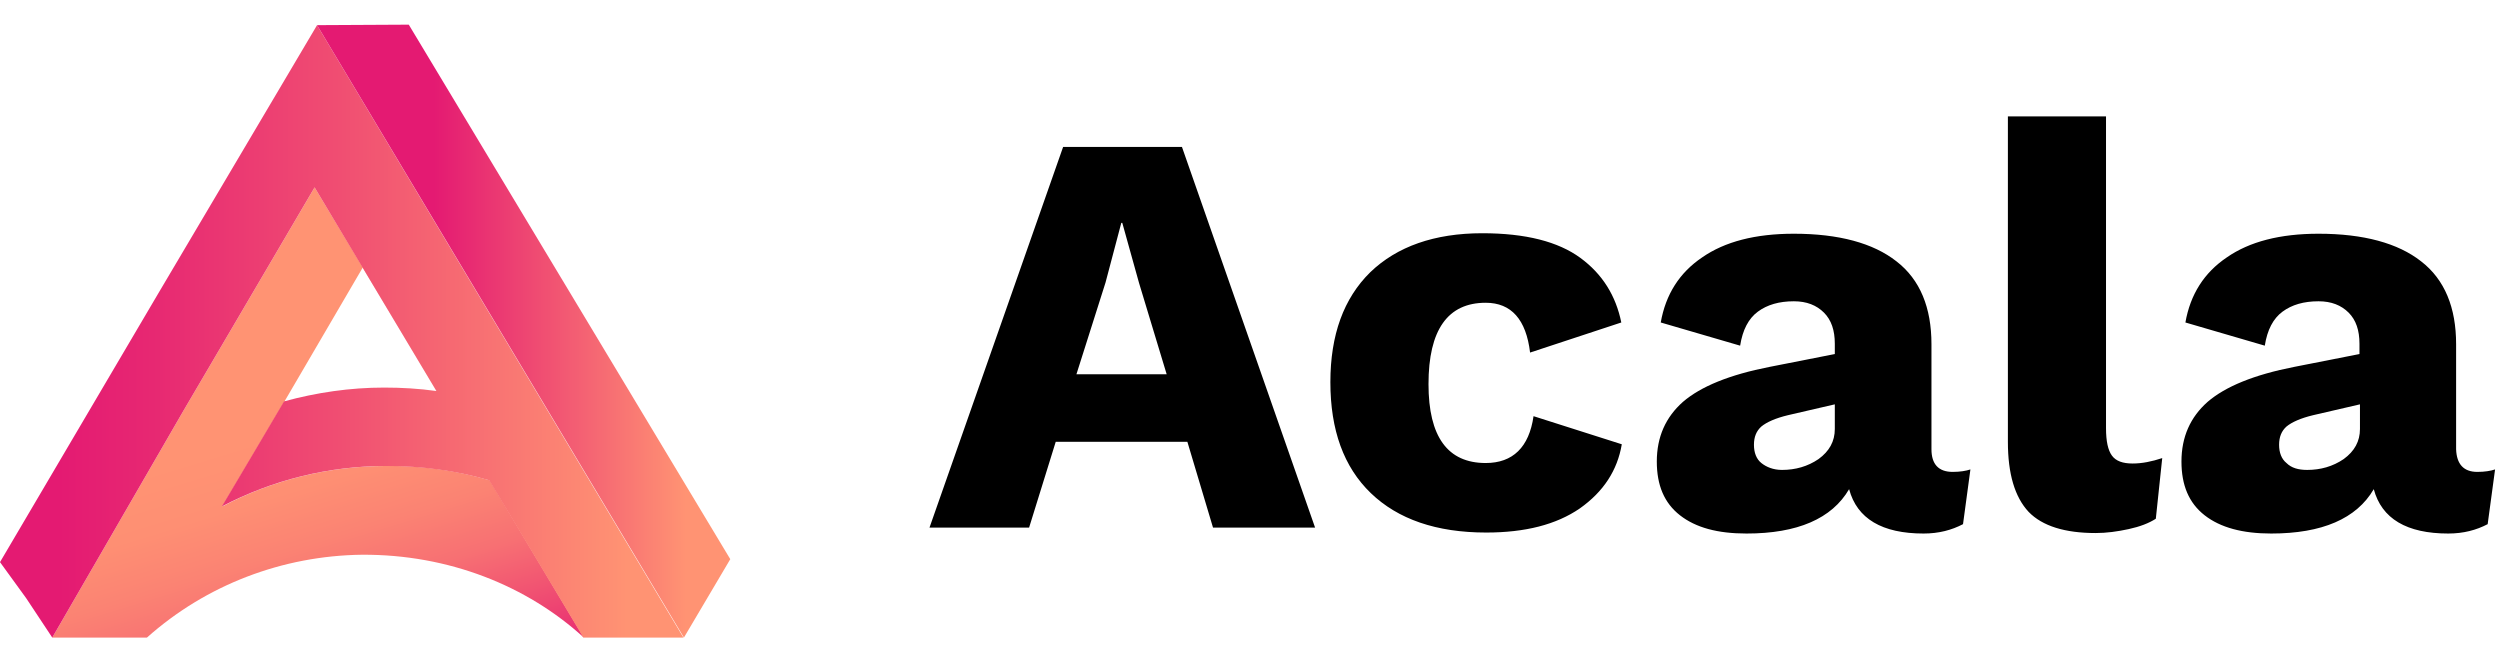
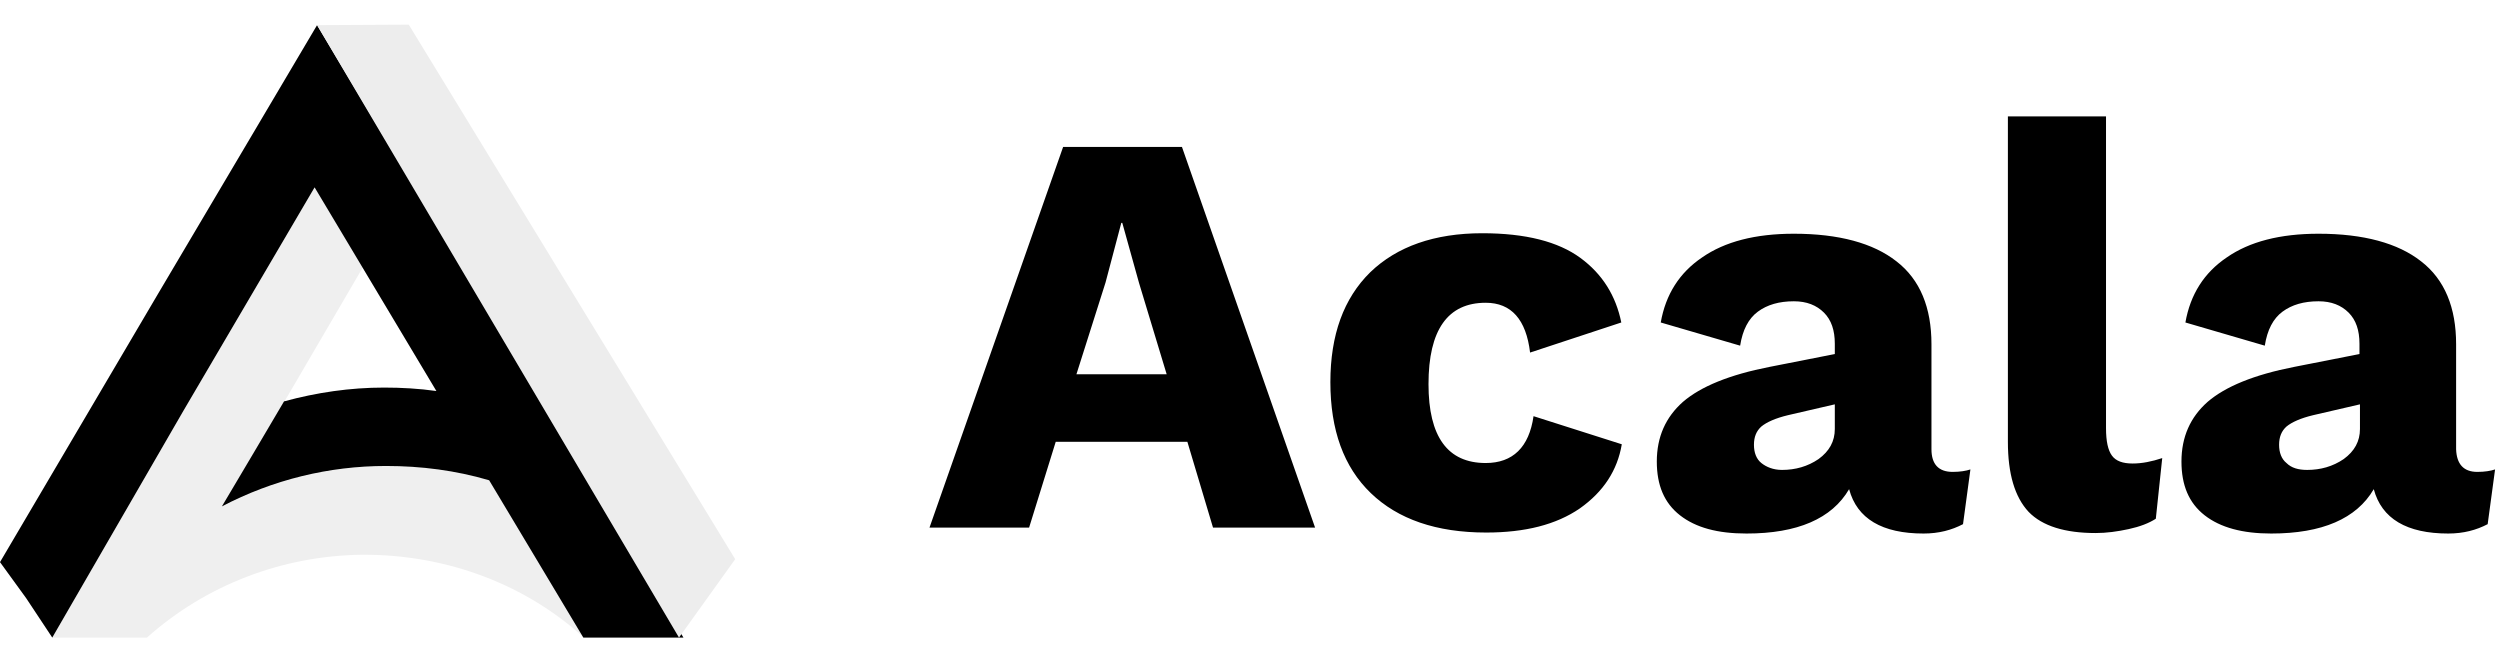
<svg xmlns="http://www.w3.org/2000/svg" version="1.1" id="Capa_1" x="0px" y="0px" viewBox="0 0 507 135" style="enable-background:new 0 0 507 135;" xml:space="preserve">
  <style type="text/css">
- 	.st0{fill:url(#SVGID_1_);}
- 	.st1{fill:url(#SVGID_2_);}
- 	.st2{fill:url(#SVGID_3_);}
+ 	.st0{fill:#EFEFEF;}
+ 	.st1{fill:#EDEDED;}
</style>
-   <linearGradient id="SVGID_1_" gradientUnits="userSpaceOnUse" x1="40.3" y1="87.836" x2="70.498" y2="-10.94" gradientTransform="matrix(1 0 0 -1 0 138)">
-     <stop offset="0.39" style="stop-color:#FF9373" />
-     <stop offset="0.51" style="stop-color:#FE8F73" />
-     <stop offset="0.62" style="stop-color:#FB8373" />
-     <stop offset="0.73" style="stop-color:#F77073" />
-     <stop offset="0.83" style="stop-color:#F15472" />
-     <stop offset="0.94" style="stop-color:#E93172" />
-     <stop offset="1" style="stop-color:#E41A72" />
-   </linearGradient>
  <path class="st0" d="M99.3,97.4c-6.8-2-13.8-3-20.9-2.9c-11.6,0-23.1,2.8-33.3,8.2l6.7-11.3l5.9-10l15.9-27.2l15,25L63.8,38  L37.2,83.3l-26.6,46h19.2c12-10.7,27.5-16.6,43.6-16.8c17.6-0.1,33.5,6.3,45,16.8L99.3,97.4z" />
-   <linearGradient id="SVGID_2_" gradientUnits="userSpaceOnUse" x1="138.65" y1="70.795" x2="11.95" y2="70.795" gradientTransform="matrix(1 0 0 -1 0 138)">
-     <stop offset="9.000000e-02" style="stop-color:#FF9373" />
-     <stop offset="0.15" style="stop-color:#FD8A73" />
-     <stop offset="0.55" style="stop-color:#F04E72" />
-     <stop offset="0.85" style="stop-color:#E72872" />
-     <stop offset="1" style="stop-color:#E41A72" />
-   </linearGradient>
-   <path class="st1" d="M64.3,5.1L32.1,59.5L0,114l5.3,7.3l5.3,8l26.6-46L63.8,38l24.7,41.3c-3.5-0.5-7.1-0.7-10.6-0.7  c-6.9,0-13.7,1-20.3,2.8l-5.9,10L45,102.7c10.3-5.4,21.7-8.2,33.3-8.2c7.1,0,14.1,0.9,20.9,2.9l19.1,31.9h20.3L64.3,5.1z" />
-   <linearGradient id="SVGID_3_" gradientUnits="userSpaceOnUse" x1="139.06" y1="70.845" x2="88.07" y2="70.845" gradientTransform="matrix(1 0 0 -1 0 138)">
-     <stop offset="0" style="stop-color:#FF9373" />
-     <stop offset="1" style="stop-color:#E41A72" />
-   </linearGradient>
-   <path class="st2" d="M64.3,5.1l74.4,124.2l9.4-15.9L82.9,5L64.3,5.1z" />
-   <path d="M240.8,89.6h-26.7l-5.4,17.4h-20.2l27.1-77.2h24.1l27,77.2H246L240.8,89.6z M236.6,75.9l-5.6-18.5l-3.4-12.2h-0.2l-3.2,12.1  l-5.9,18.6H236.6z M300.6,47.3c8.8,0,15.4,1.7,19.9,5s7.2,7.7,8.3,13.1l-18.5,6.1c-0.8-6.7-3.8-10.1-9-10.1  c-7.7,0-11.6,5.5-11.6,16.5c0,10.7,3.9,16,11.6,16c5.5,0,8.8-3.2,9.7-9.5l17.9,5.7c-0.9,5.3-3.7,9.6-8.5,13  c-4.8,3.3-11.1,4.9-19,4.9c-10.1,0-17.9-2.7-23.4-8c-5.5-5.3-8.2-12.8-8.2-22.5c0-9.6,2.7-17,8.1-22.3  C283.3,50,290.9,47.3,300.6,47.3z M396,95.7c1.5,0,2.7-0.2,3.6-0.5l-1.5,11.1c-2.3,1.2-4.9,1.9-8,1.9c-8.4,0-13.5-3-15.1-9  c-3.5,6-10.5,9-20.8,9c-5.9,0-10.3-1.2-13.5-3.7s-4.7-6.1-4.7-10.9c0-5,1.8-9,5.3-12.1c3.6-3.1,9.4-5.5,17.6-7.1l13.2-2.6v-2.1  c0-2.7-0.7-4.8-2.2-6.3s-3.5-2.3-6.1-2.3c-3,0-5.4,0.7-7.3,2.1c-1.9,1.4-3.1,3.7-3.6,6.9l-16.1-4.7c1-5.7,3.8-10.1,8.4-13.2  c4.6-3.2,10.8-4.8,18.6-4.8c9.1,0,16.1,1.9,20.8,5.6c4.8,3.7,7.1,9.4,7.1,16.8v21.3C391.7,94.1,393.1,95.7,396,95.7z M361.4,95.3  c2.7,0,5.2-0.7,7.4-2.2c2.2-1.6,3.3-3.6,3.3-6.1v-5l-9.5,2.2c-2.5,0.6-4.3,1.4-5.4,2.3c-1,0.9-1.5,2.1-1.5,3.7s0.5,2.9,1.5,3.7  S359.6,95.3,361.4,95.3z M427.1,86.8c0,2.7,0.4,4.5,1.2,5.6s2.2,1.6,4.2,1.6c1.9,0,3.9-0.4,6-1.1l-1.3,12.3  c-1.4,0.9-3.2,1.6-5.5,2.1s-4.5,0.8-6.7,0.8c-6.2,0-10.8-1.4-13.6-4.3c-2.8-3-4.2-7.7-4.2-14.2v-66h19.9V86.8z M502.4,95.7  c1.5,0,2.7-0.2,3.6-0.5l-1.5,11.1c-2.3,1.2-4.9,1.9-8,1.9c-8.4,0-13.5-3-15.1-9c-3.5,6-10.5,9-20.8,9c-5.8,0-10.3-1.2-13.5-3.7  s-4.7-6.1-4.7-10.9c0-5,1.8-9,5.3-12.1c3.6-3.1,9.4-5.5,17.6-7.1l13.2-2.6v-2.1c0-2.7-0.7-4.8-2.2-6.3s-3.5-2.3-6.1-2.3  c-3,0-5.4,0.7-7.3,2.1c-1.9,1.4-3.1,3.7-3.6,6.9l-16.1-4.7c1-5.7,3.8-10.1,8.4-13.2c4.6-3.2,10.8-4.8,18.6-4.8  c9.1,0,16.1,1.9,20.8,5.6c4.8,3.7,7.1,9.4,7.1,16.8v21.3C498.2,94.1,499.6,95.7,502.4,95.7z M467.9,95.3c2.7,0,5.2-0.7,7.4-2.2  c2.2-1.6,3.3-3.6,3.3-6.1v-5l-9.5,2.2c-2.5,0.6-4.3,1.4-5.4,2.3c-1,0.9-1.5,2.1-1.5,3.7s0.5,2.9,1.5,3.7  C464.7,94.9,466.1,95.3,467.9,95.3z" />
+   <path d="M64.3,5.1L32.1,59.5L0,114l5.3,7.3l5.3,8l26.6-46L63.8,38l24.7,41.3c-3.5-0.5-7.1-0.7-10.6-0.7c-6.9,0-13.7,1-20.3,2.8  l-5.9,10L45,102.7c10.3-5.4,21.7-8.2,33.3-8.2c7.1,0,14.1,0.9,20.9,2.9l19.1,31.9h20.3L64.3,5.1z" />
+   <path class="st1" d="M64.3,5.1l73.4,124.2l11.4-15.9L82.9,5L64.3,5.1z" />
+   <path d="M240.8,89.6h-26.7l-5.4,17.4h-20.2l27.1-77.2h24.1l27,77.2H246L240.8,89.6z M236.6,75.9L231,57.4l-3.4-12.2h-0.2l-3.2,12.1  l-5.9,18.6H236.6z M300.6,47.3c8.8,0,15.4,1.7,19.9,5s7.2,7.7,8.3,13.1l-18.5,6.1c-0.8-6.7-3.8-10.1-9-10.1  c-7.7,0-11.6,5.5-11.6,16.5c0,10.7,3.9,16,11.6,16c5.5,0,8.8-3.2,9.7-9.5l17.9,5.7c-0.9,5.3-3.7,9.6-8.5,13  c-4.8,3.3-11.1,4.9-19,4.9c-10.1,0-17.9-2.7-23.4-8s-8.2-12.8-8.2-22.5c0-9.6,2.7-17,8.1-22.3C283.3,50,290.9,47.3,300.6,47.3z   M396,95.7c1.5,0,2.7-0.2,3.6-0.5l-1.5,11.1c-2.3,1.2-4.9,1.9-8,1.9c-8.4,0-13.5-3-15.1-9c-3.5,6-10.5,9-20.8,9  c-5.9,0-10.3-1.2-13.5-3.7s-4.7-6.1-4.7-10.9c0-5,1.8-9,5.3-12.1c3.6-3.1,9.4-5.5,17.6-7.1l13.2-2.6v-2.1c0-2.7-0.7-4.8-2.2-6.3  s-3.5-2.3-6.1-2.3c-3,0-5.4,0.7-7.3,2.1c-1.9,1.4-3.1,3.7-3.6,6.9l-16.1-4.7c1-5.7,3.8-10.1,8.4-13.2c4.6-3.2,10.8-4.8,18.6-4.8  c9.1,0,16.1,1.9,20.8,5.6c4.8,3.7,7.1,9.4,7.1,16.8v21.3C391.7,94.1,393.1,95.7,396,95.7z M361.4,95.3c2.7,0,5.2-0.7,7.4-2.2  c2.2-1.6,3.3-3.6,3.3-6.1v-5l-9.5,2.2c-2.5,0.6-4.3,1.4-5.4,2.3c-1,0.9-1.5,2.1-1.5,3.7s0.5,2.9,1.5,3.7S359.6,95.3,361.4,95.3z   M427.1,86.8c0,2.7,0.4,4.5,1.2,5.6s2.2,1.6,4.2,1.6c1.9,0,3.9-0.4,6-1.1l-1.3,12.3c-1.4,0.9-3.2,1.6-5.5,2.1s-4.5,0.8-6.7,0.8  c-6.2,0-10.8-1.4-13.6-4.3c-2.8-3-4.2-7.7-4.2-14.2v-66h19.9V86.8z M502.4,95.7c1.5,0,2.7-0.2,3.6-0.5l-1.5,11.1  c-2.3,1.2-4.9,1.9-8,1.9c-8.4,0-13.5-3-15.1-9c-3.5,6-10.5,9-20.8,9c-5.8,0-10.3-1.2-13.5-3.7s-4.7-6.1-4.7-10.9c0-5,1.8-9,5.3-12.1  c3.6-3.1,9.4-5.5,17.6-7.1l13.2-2.6v-2.1c0-2.7-0.7-4.8-2.2-6.3s-3.5-2.3-6.1-2.3c-3,0-5.4,0.7-7.3,2.1c-1.9,1.4-3.1,3.7-3.6,6.9  l-16.1-4.7c1-5.7,3.8-10.1,8.4-13.2c4.6-3.2,10.8-4.8,18.6-4.8c9.1,0,16.1,1.9,20.8,5.6c4.8,3.7,7.1,9.4,7.1,16.8v21.3  C498.2,94.1,499.6,95.7,502.4,95.7z M467.9,95.3c2.7,0,5.2-0.7,7.4-2.2c2.2-1.6,3.3-3.6,3.3-6.1v-5l-9.5,2.2  c-2.5,0.6-4.3,1.4-5.4,2.3c-1,0.9-1.5,2.1-1.5,3.7s0.5,2.9,1.5,3.7C464.7,94.9,466.1,95.3,467.9,95.3z" />
</svg>
